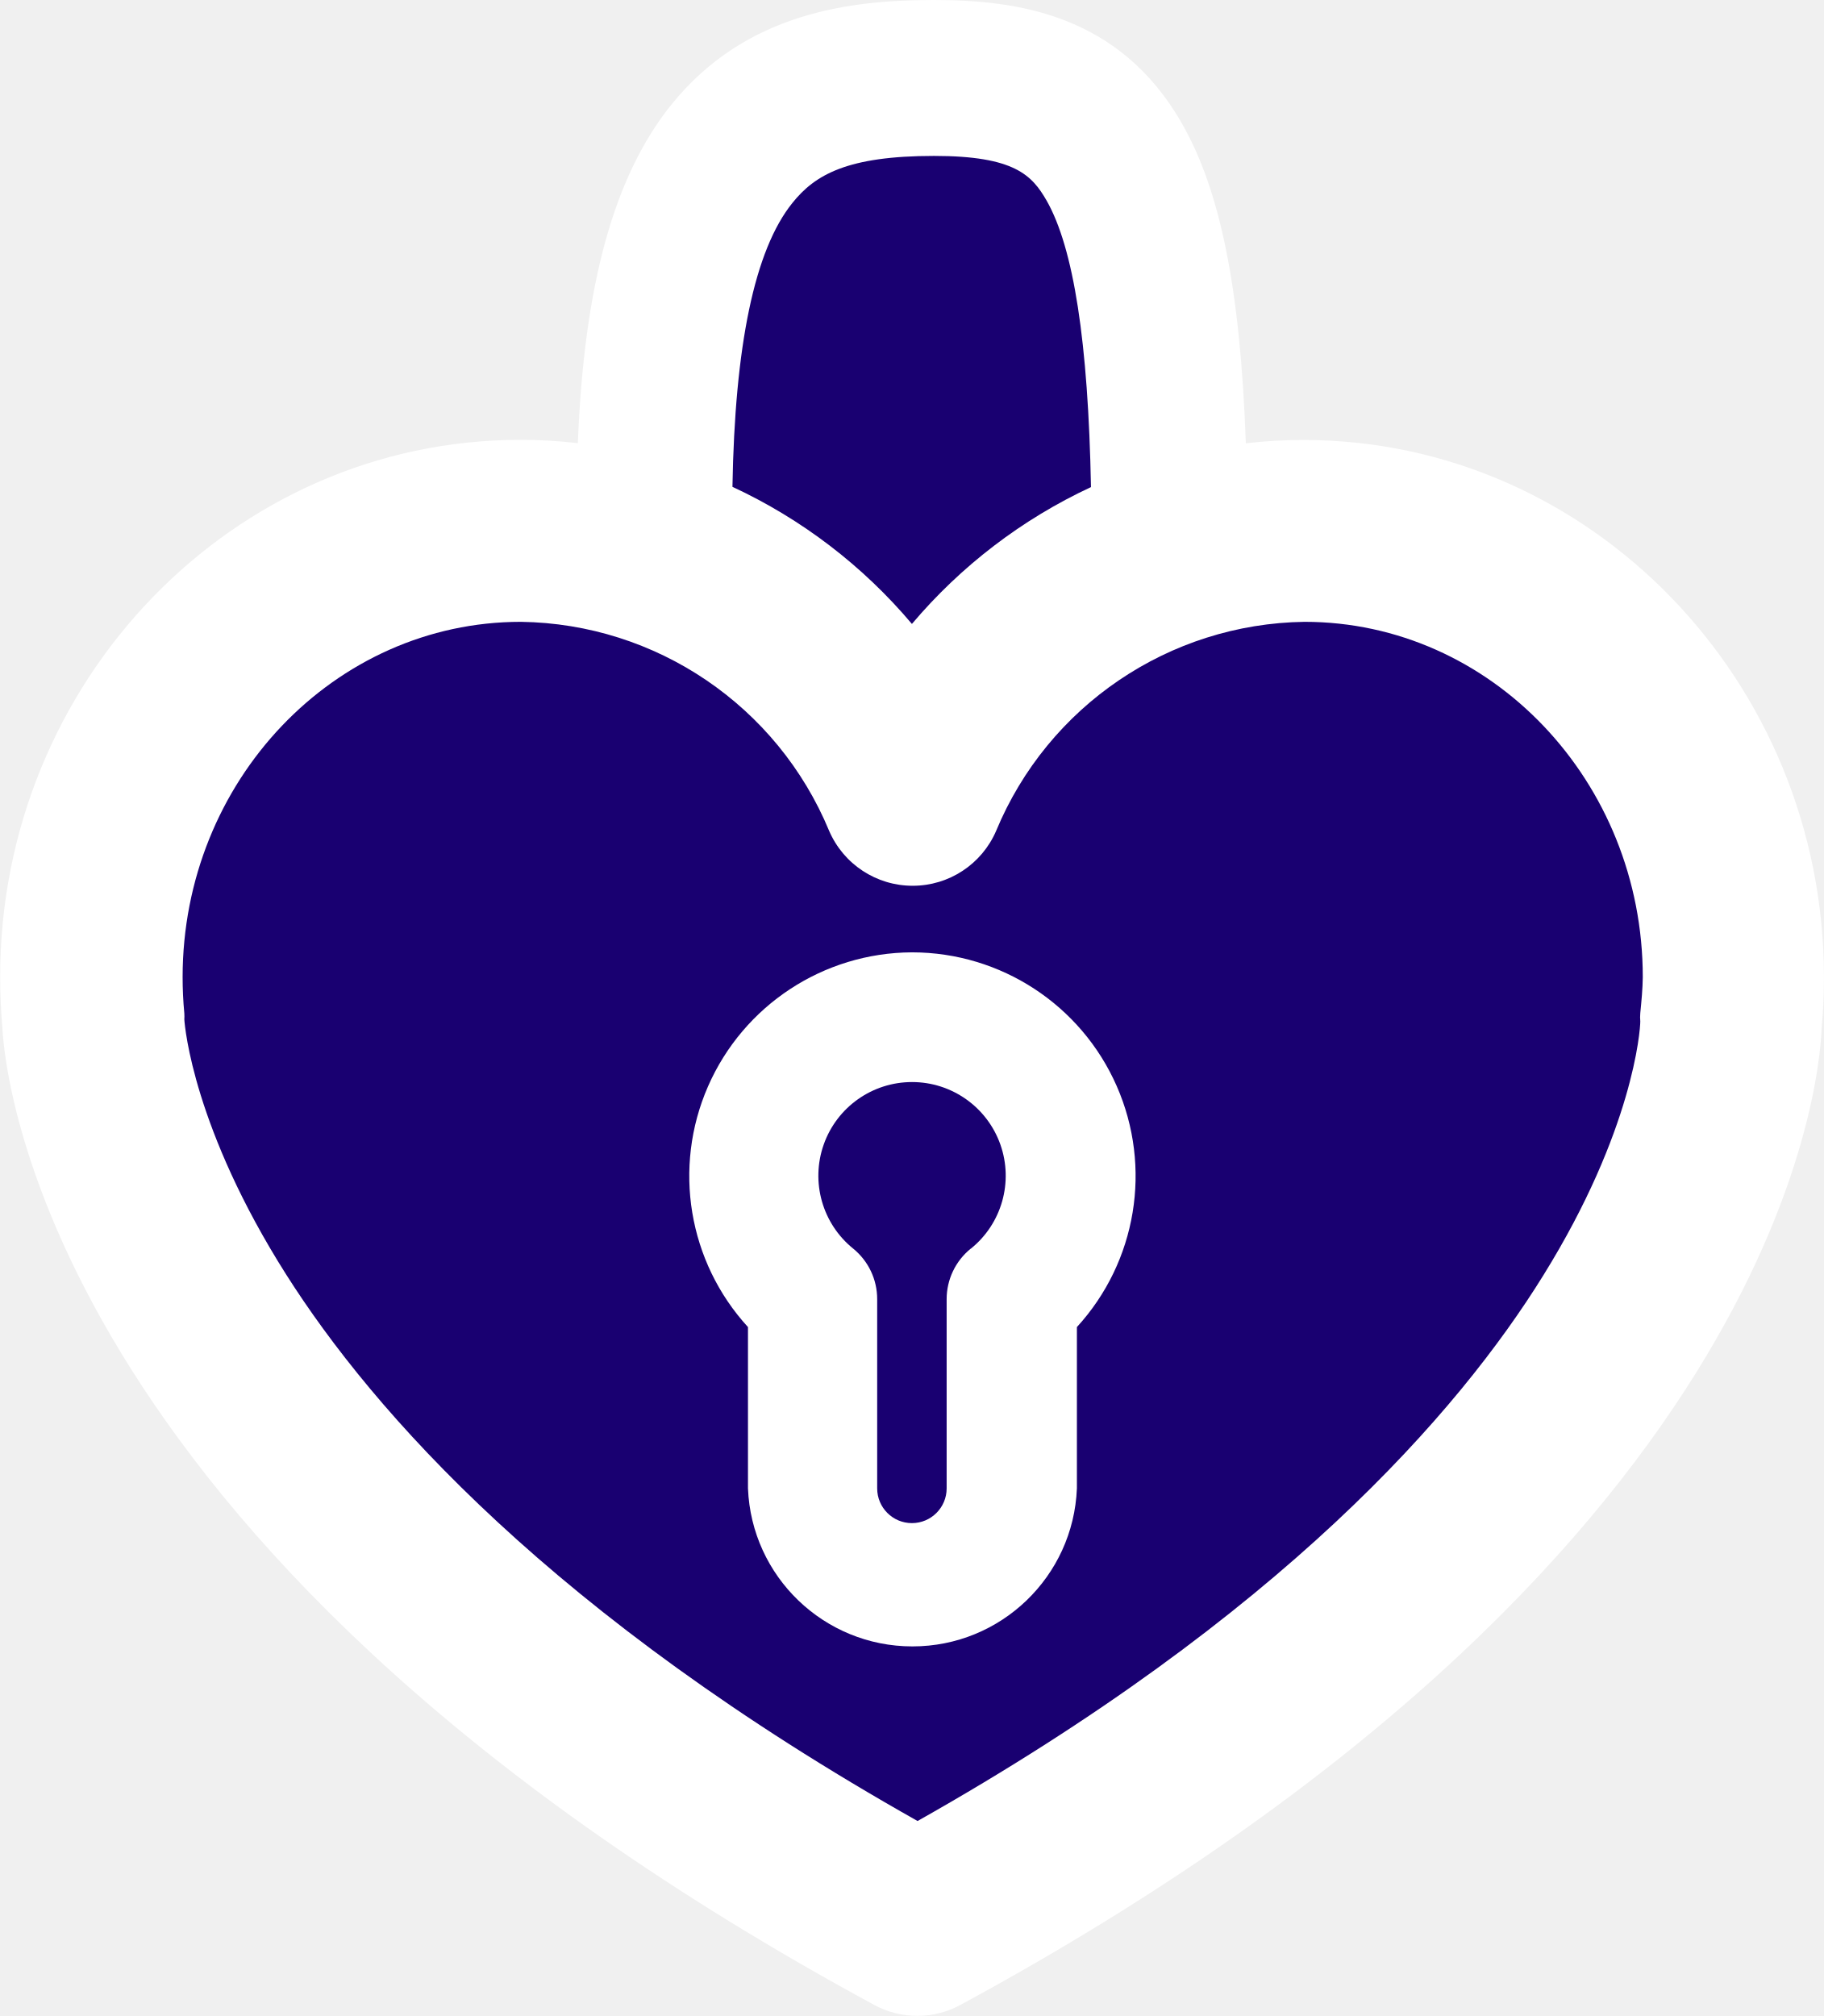
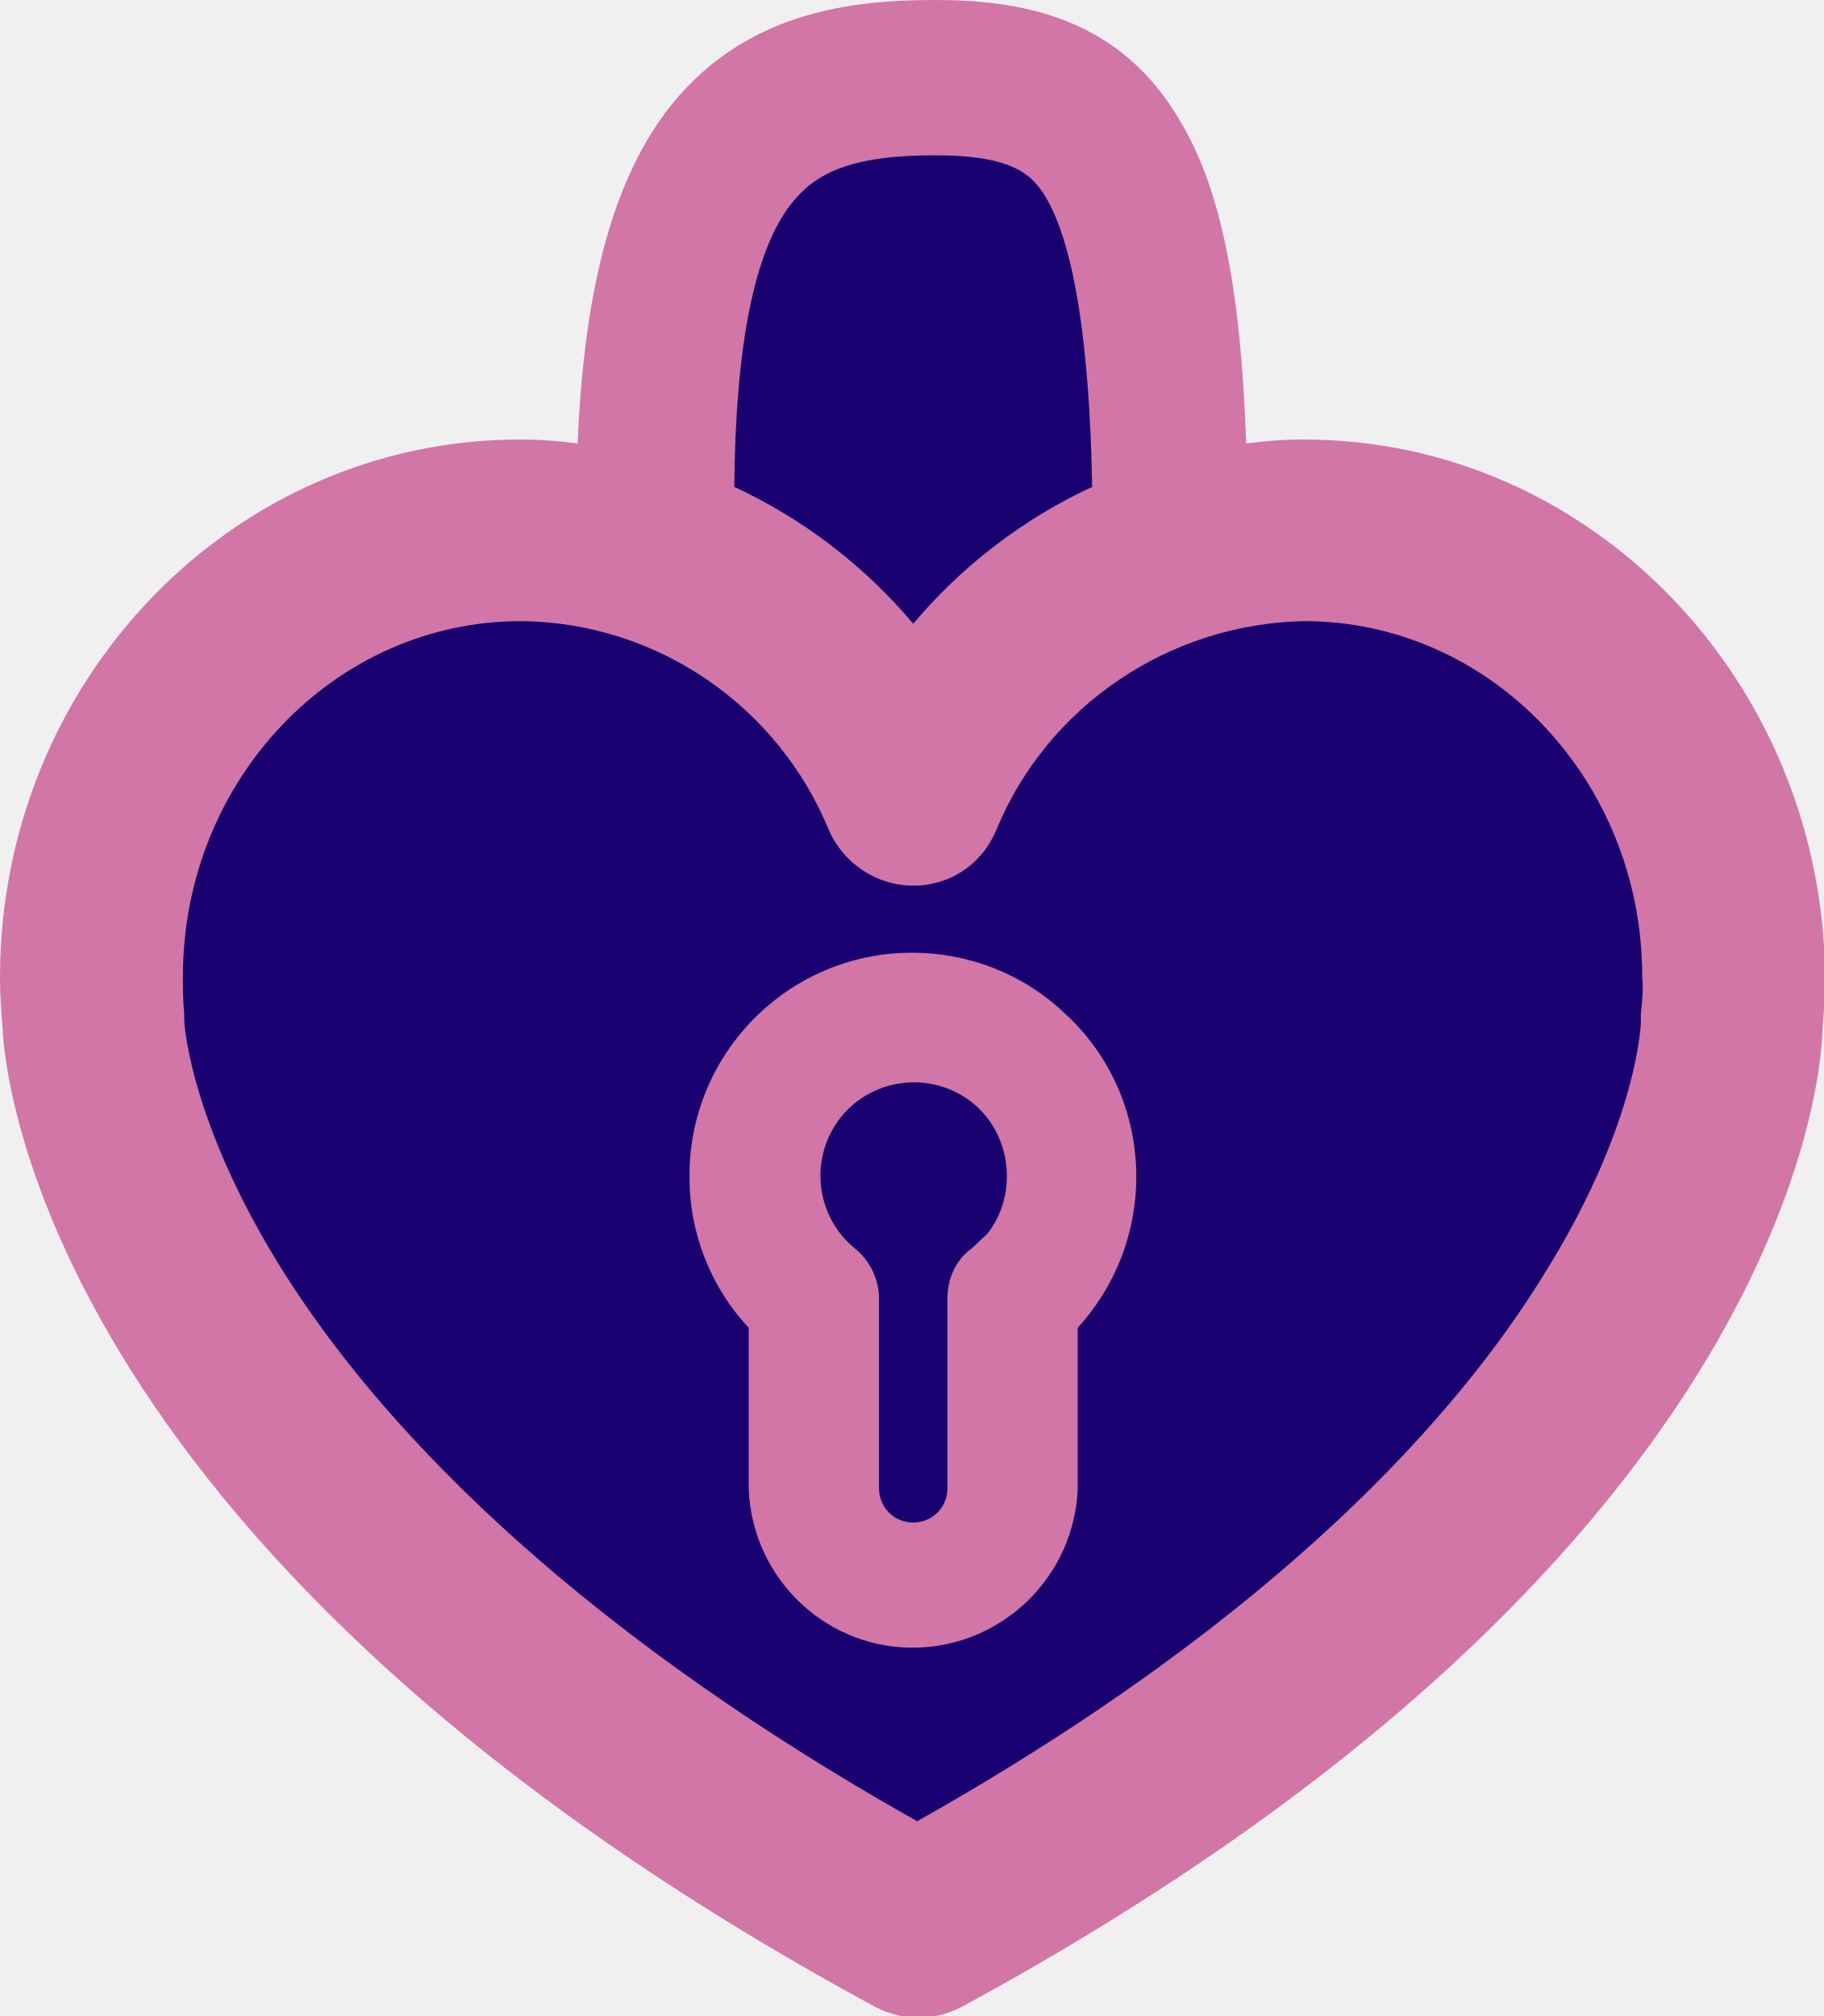
- <svg xmlns="http://www.w3.org/2000/svg" viewBox="0 0 138.62 153.22">
-   <defs>
-     <style>.cls-1{fill:#fff;}.cls-2{fill:#190071;}</style>
-   </defs>
+ <svg xmlns="http://www.w3.org/2000/svg" version="1.1" id="Capa_1" x="0px" y="0px" viewBox="0 0 138.6 153.2" style="enable-background:new 0 0 138.6 153.2;" xml:space="preserve">
+   <style type="text/css">
+ 	.st0{fill:#D276A8;}
+ 	.st1{fill:#190071;}
+ </style>
  <g id="object">
-     <path class="cls-1" d="M390.24,433.44a37.8,37.8,0,0,0-4.4.25c-.42-11.73-1.94-19.21-4.86-24.31-4.74-8.31-12.56-9.38-18.84-9.38s-14.32.91-20,8c-4.32,5.4-6.6,13.63-7.07,25.68a37.58,37.58,0,0,0-4.38-.25c-21.8,0-39.53,18.31-39.53,40.83,0,1.26.06,2.56.17,3.86.22,4.16,3.94,40.49,66.25,74.25a6.86,6.86,0,0,0,6.58,0c61.93-33.56,65.28-69.7,65.45-74.31.12-1.28.17-2.56.17-3.8C429.77,451.75,412,433.44,390.24,433.44Z" transform="translate(-291.15 -400)" />
-     <path class="cls-2" d="M351.38,415.42c1.72-2.15,4.2-3.57,10.76-3.57,6.12,0,7.45,1.47,8.56,3.4,2.05,3.6,3.16,10.74,3.37,21.77a39.85,39.85,0,0,0-13.61,10.4A39.74,39.74,0,0,0,346.82,437C347,426.29,348.49,419,351.38,415.42Z" transform="translate(-291.15 -400)" />
-     <path class="cls-2" d="M415.82,477a3.44,3.44,0,0,0,0,.63c0,.66-.54,8.3-7.37,19.3-6.44,10.4-19.89,25.87-47.56,41.47-27.73-15.62-41.39-31.12-48-41.55-7-11.05-7.69-18.73-7.73-19.37a3.8,3.8,0,0,0,0-.46c-.09-.94-.13-1.86-.13-2.76,0-14.89,11.53-27,25.71-27a25.75,25.75,0,0,1,23.43,15.89,6.91,6.91,0,0,0,6.35,4.17h0a6.9,6.9,0,0,0,6.34-4.17,25.77,25.77,0,0,1,23.44-15.89c14.18,0,25.71,12.12,25.71,27C416,475.16,415.91,476.08,415.82,477Z" transform="translate(-291.15 -400)" />
-     <path class="cls-1" d="M360.46,472.38A17,17,0,0,0,348,500.86v12.26a12.51,12.51,0,0,0,25,0V500.86a17,17,0,0,0-12.51-28.48Z" transform="translate(-291.15 -400)" />
-     <path class="cls-2" d="M364.93,494.9a4.94,4.94,0,0,0-1.83,3.84v14.38a2.64,2.64,0,0,1-5.28,0V498.74A4.94,4.94,0,0,0,356,494.9a7.12,7.12,0,1,1,8.94,0Z" transform="translate(-291.15 -400)" />
+     <path class="st0" d="M99.1,33.4c-1.5,0-2.9,0.1-4.4,0.3C94.3,22,92.8,14.5,89.8,9.4C85.1,1.1,77.3,0,71,0S56.7,0.9,51,8   c-4.3,5.4-6.6,13.6-7.1,25.7c-1.5-0.2-2.9-0.3-4.4-0.3C17.7,33.4,0,51.7,0,74.3c0,1.3,0.1,2.6,0.2,3.9c0.2,4.2,3.9,40.5,66.3,74.3   c2.1,1.1,4.5,1.1,6.6,0c61.9-33.6,65.3-69.7,65.4-74.3c0.1-1.3,0.2-2.6,0.2-3.8C138.6,51.8,120.9,33.4,99.1,33.4z" />
+     <path class="st1" d="M60.2,15.4c1.7-2.1,4.2-3.6,10.8-3.6c6.1,0,7.5,1.5,8.6,3.4c2,3.6,3.2,10.7,3.4,21.8c-5.2,2.4-9.9,6-13.6,10.4   c-3.7-4.4-8.4-8-13.6-10.4C55.9,26.3,57.3,19,60.2,15.4z" />
+     <path class="st1" d="M124.7,77c0,0.2,0,0.4,0,0.6c0,0.7-0.5,8.3-7.4,19.3c-6.4,10.4-19.9,25.9-47.6,41.5   c-27.7-15.6-41.4-31.1-48-41.5c-7-11-7.7-18.7-7.7-19.4c0-0.2,0-0.3,0-0.5c-0.1-0.9-0.1-1.9-0.1-2.8c0-14.9,11.5-27,25.7-27   c10.3,0.1,19.5,6.4,23.4,15.9c1.1,2.5,3.6,4.2,6.4,4.2l0,0c2.8,0,5.2-1.6,6.3-4.2c3.9-9.5,13.2-15.7,23.4-15.9   c14.2,0,25.7,12.1,25.7,27C124.9,75.2,124.8,76.1,124.7,77z" />
+     <path class="st0" d="M69.3,72.4c-9.4,0-17,7.7-16.9,17.1c0,4.2,1.6,8.3,4.5,11.4v12.3c0.3,6.9,6.1,12.3,13,12   c6.5-0.3,11.7-5.5,12-12v-12.3c6.3-6.9,5.9-17.7-1.1-24C77.7,74,73.6,72.4,69.3,72.4L69.3,72.4z" />
+     <path class="st1" d="M73.8,94.9c-1.2,0.9-1.8,2.3-1.8,3.8v14.4c0,1.5-1.2,2.6-2.6,2.6c-1.5,0-2.6-1.2-2.6-2.6V98.7   c0-1.5-0.7-2.9-1.8-3.8c-3.1-2.5-3.5-7-1.1-10c2.5-3.1,7-3.5,10-1.1s3.5,7,1.1,10C74.5,94.2,74.2,94.6,73.8,94.9L73.8,94.9z" />
+     <rect x="178.5" y="78.7" transform="matrix(0.6271 -0.7789 0.7789 0.6271 -0.7322 209.354)" class="st0" width="79.6" height="53.5" />
  </g>
</svg>
